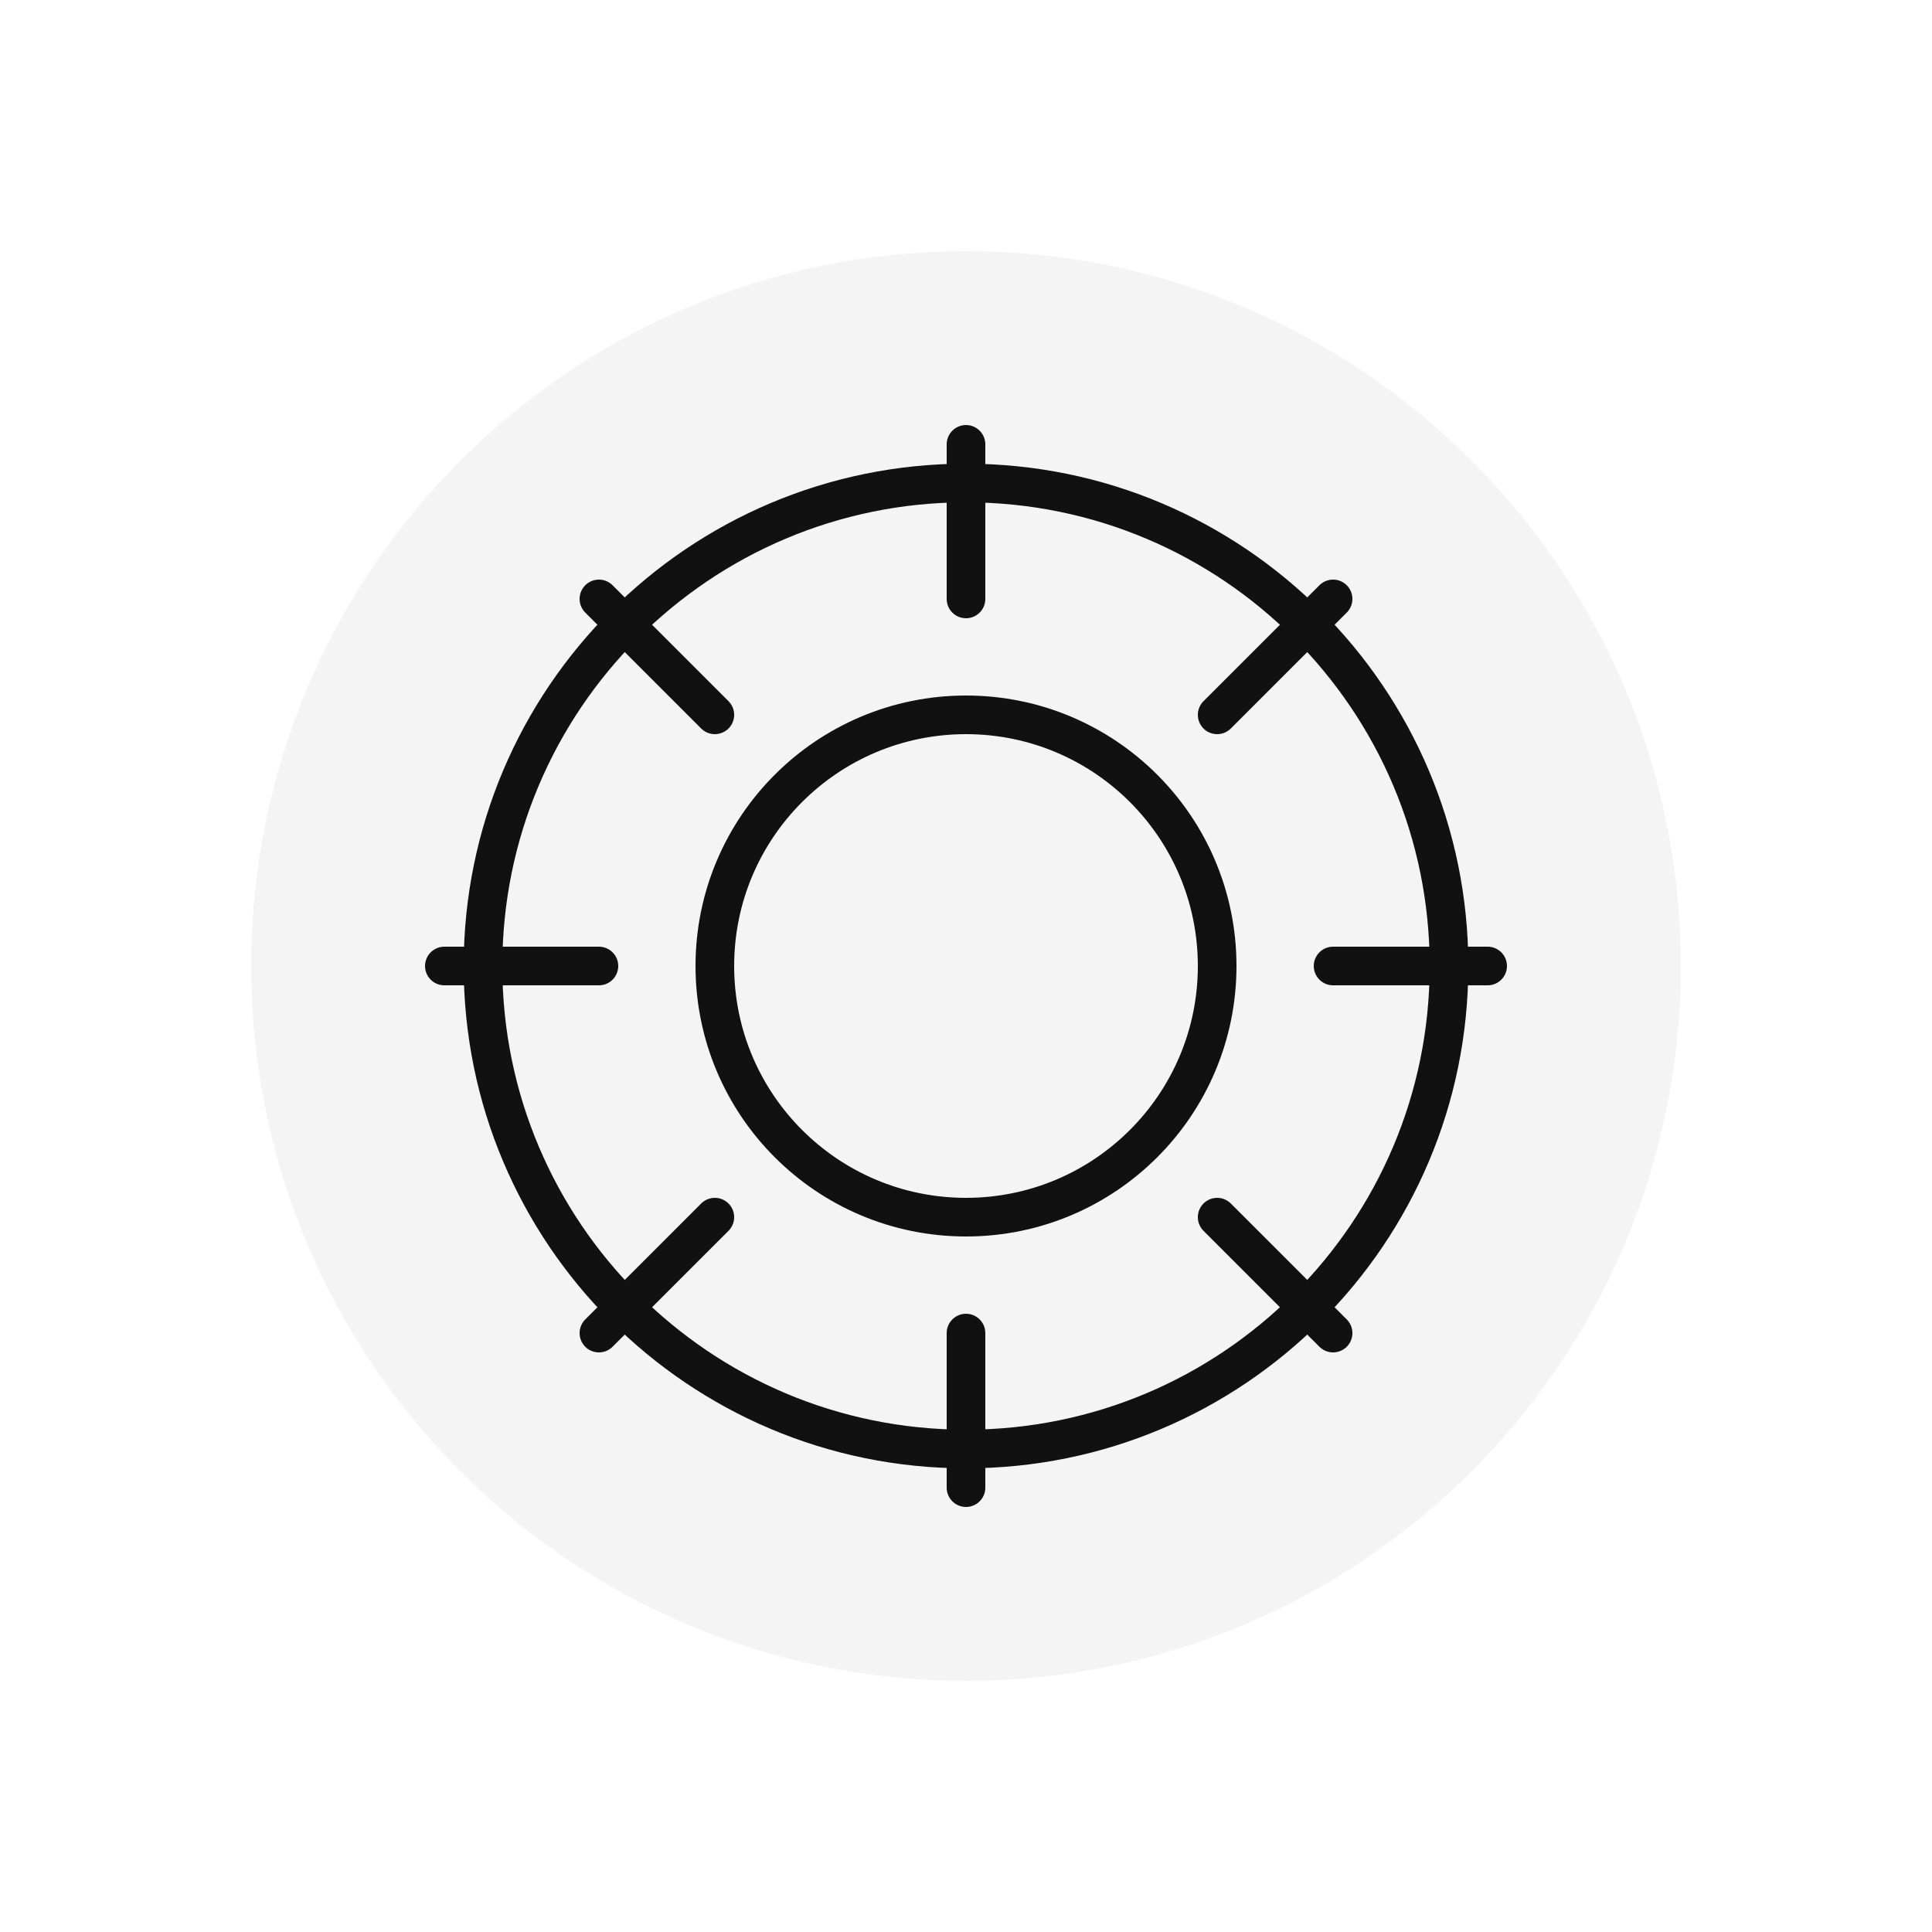
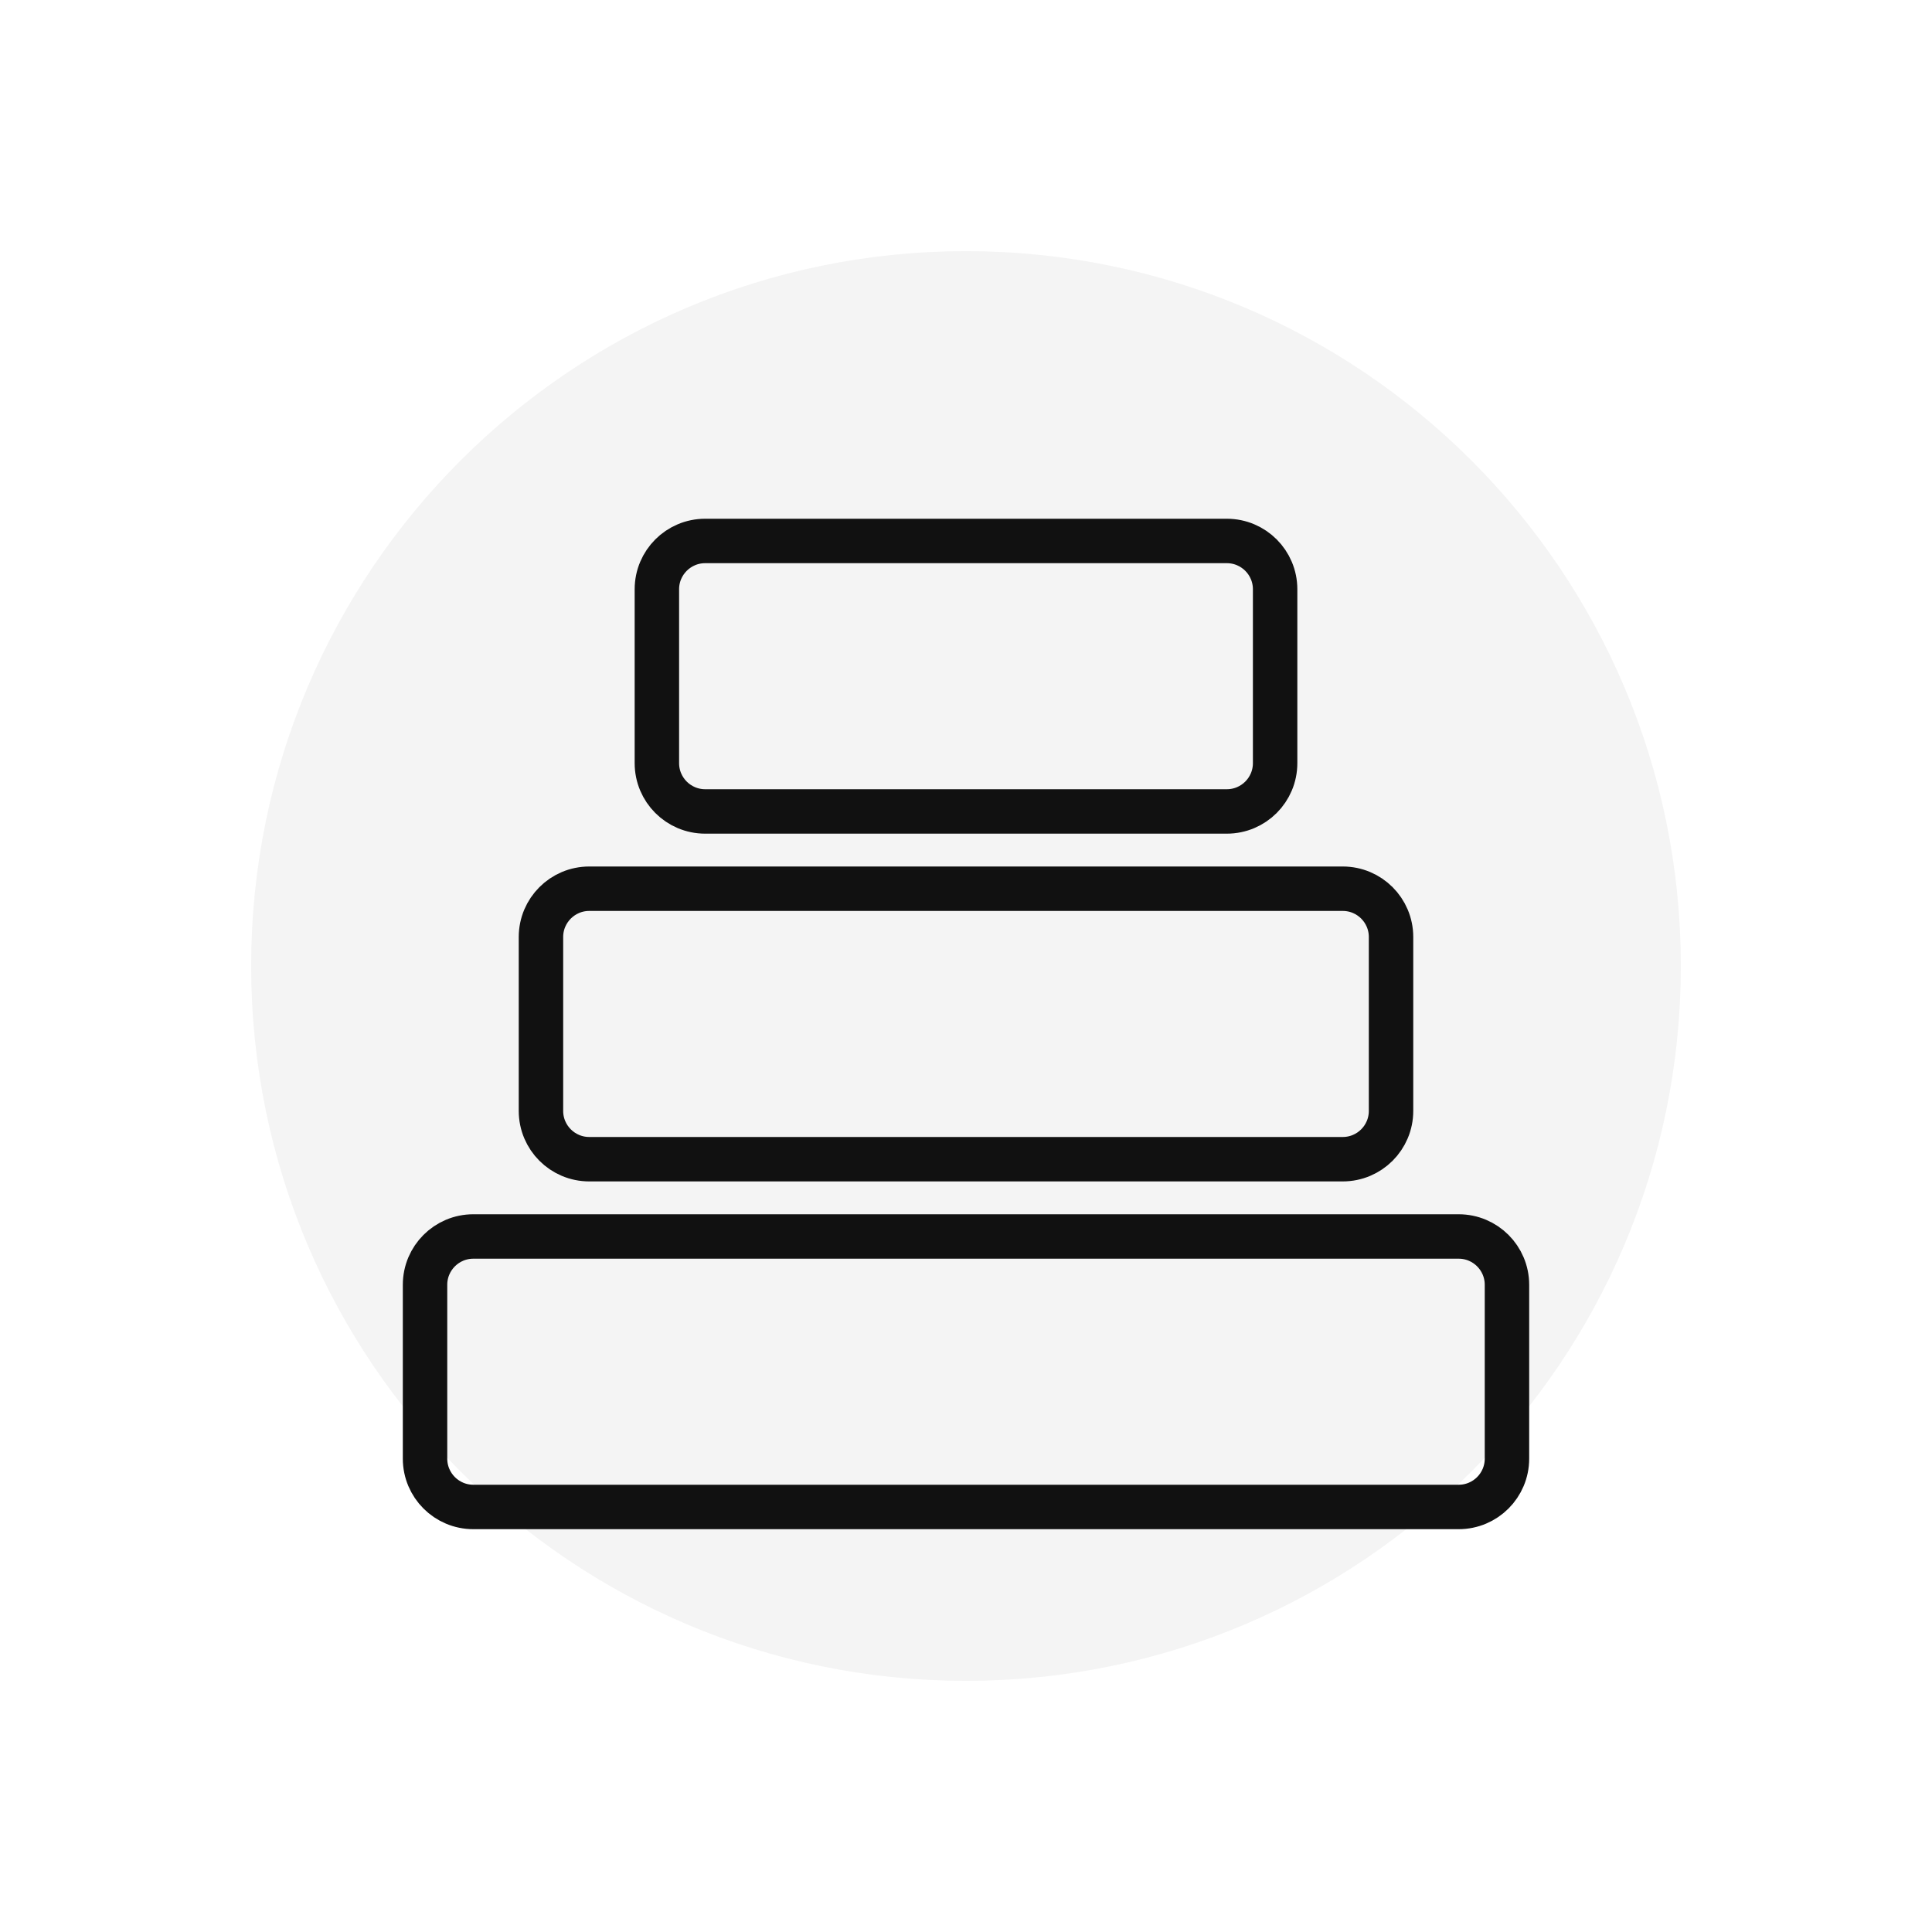
<svg xmlns="http://www.w3.org/2000/svg" viewBox="0 0 100 100" fill="none">
  <circle cx="50" cy="50" r="37" fill="#F4F4F4" />
-   <circle cx="50" cy="50" r="13" stroke="#111111" stroke-width="2.0" stroke-linecap="round" stroke-linejoin="round" />
-   <path d="M50 23v8M50 69v8M23 50h8M69 50h8M31 31l6 6M63 63l6 6M69 31l-6 6M37 63l-6 6" stroke="#111111" stroke-width="2.0" stroke-linecap="round" stroke-linejoin="round" />
-   <circle cx="50" cy="50" r="25" stroke="#111111" stroke-width="2.0" stroke-linecap="round" stroke-linejoin="round" />
+   <rect x="34" y="28" width="32" height="14" rx="2.5" stroke="#111111" stroke-width="2.3" />
+   <rect x="28" y="46" width="44" height="14" rx="2.5" stroke="#111111" stroke-width="2.3" />
+   <rect x="22" y="64" width="56" height="14" rx="2.5" stroke="#111111" stroke-width="2.3" />
</svg>
